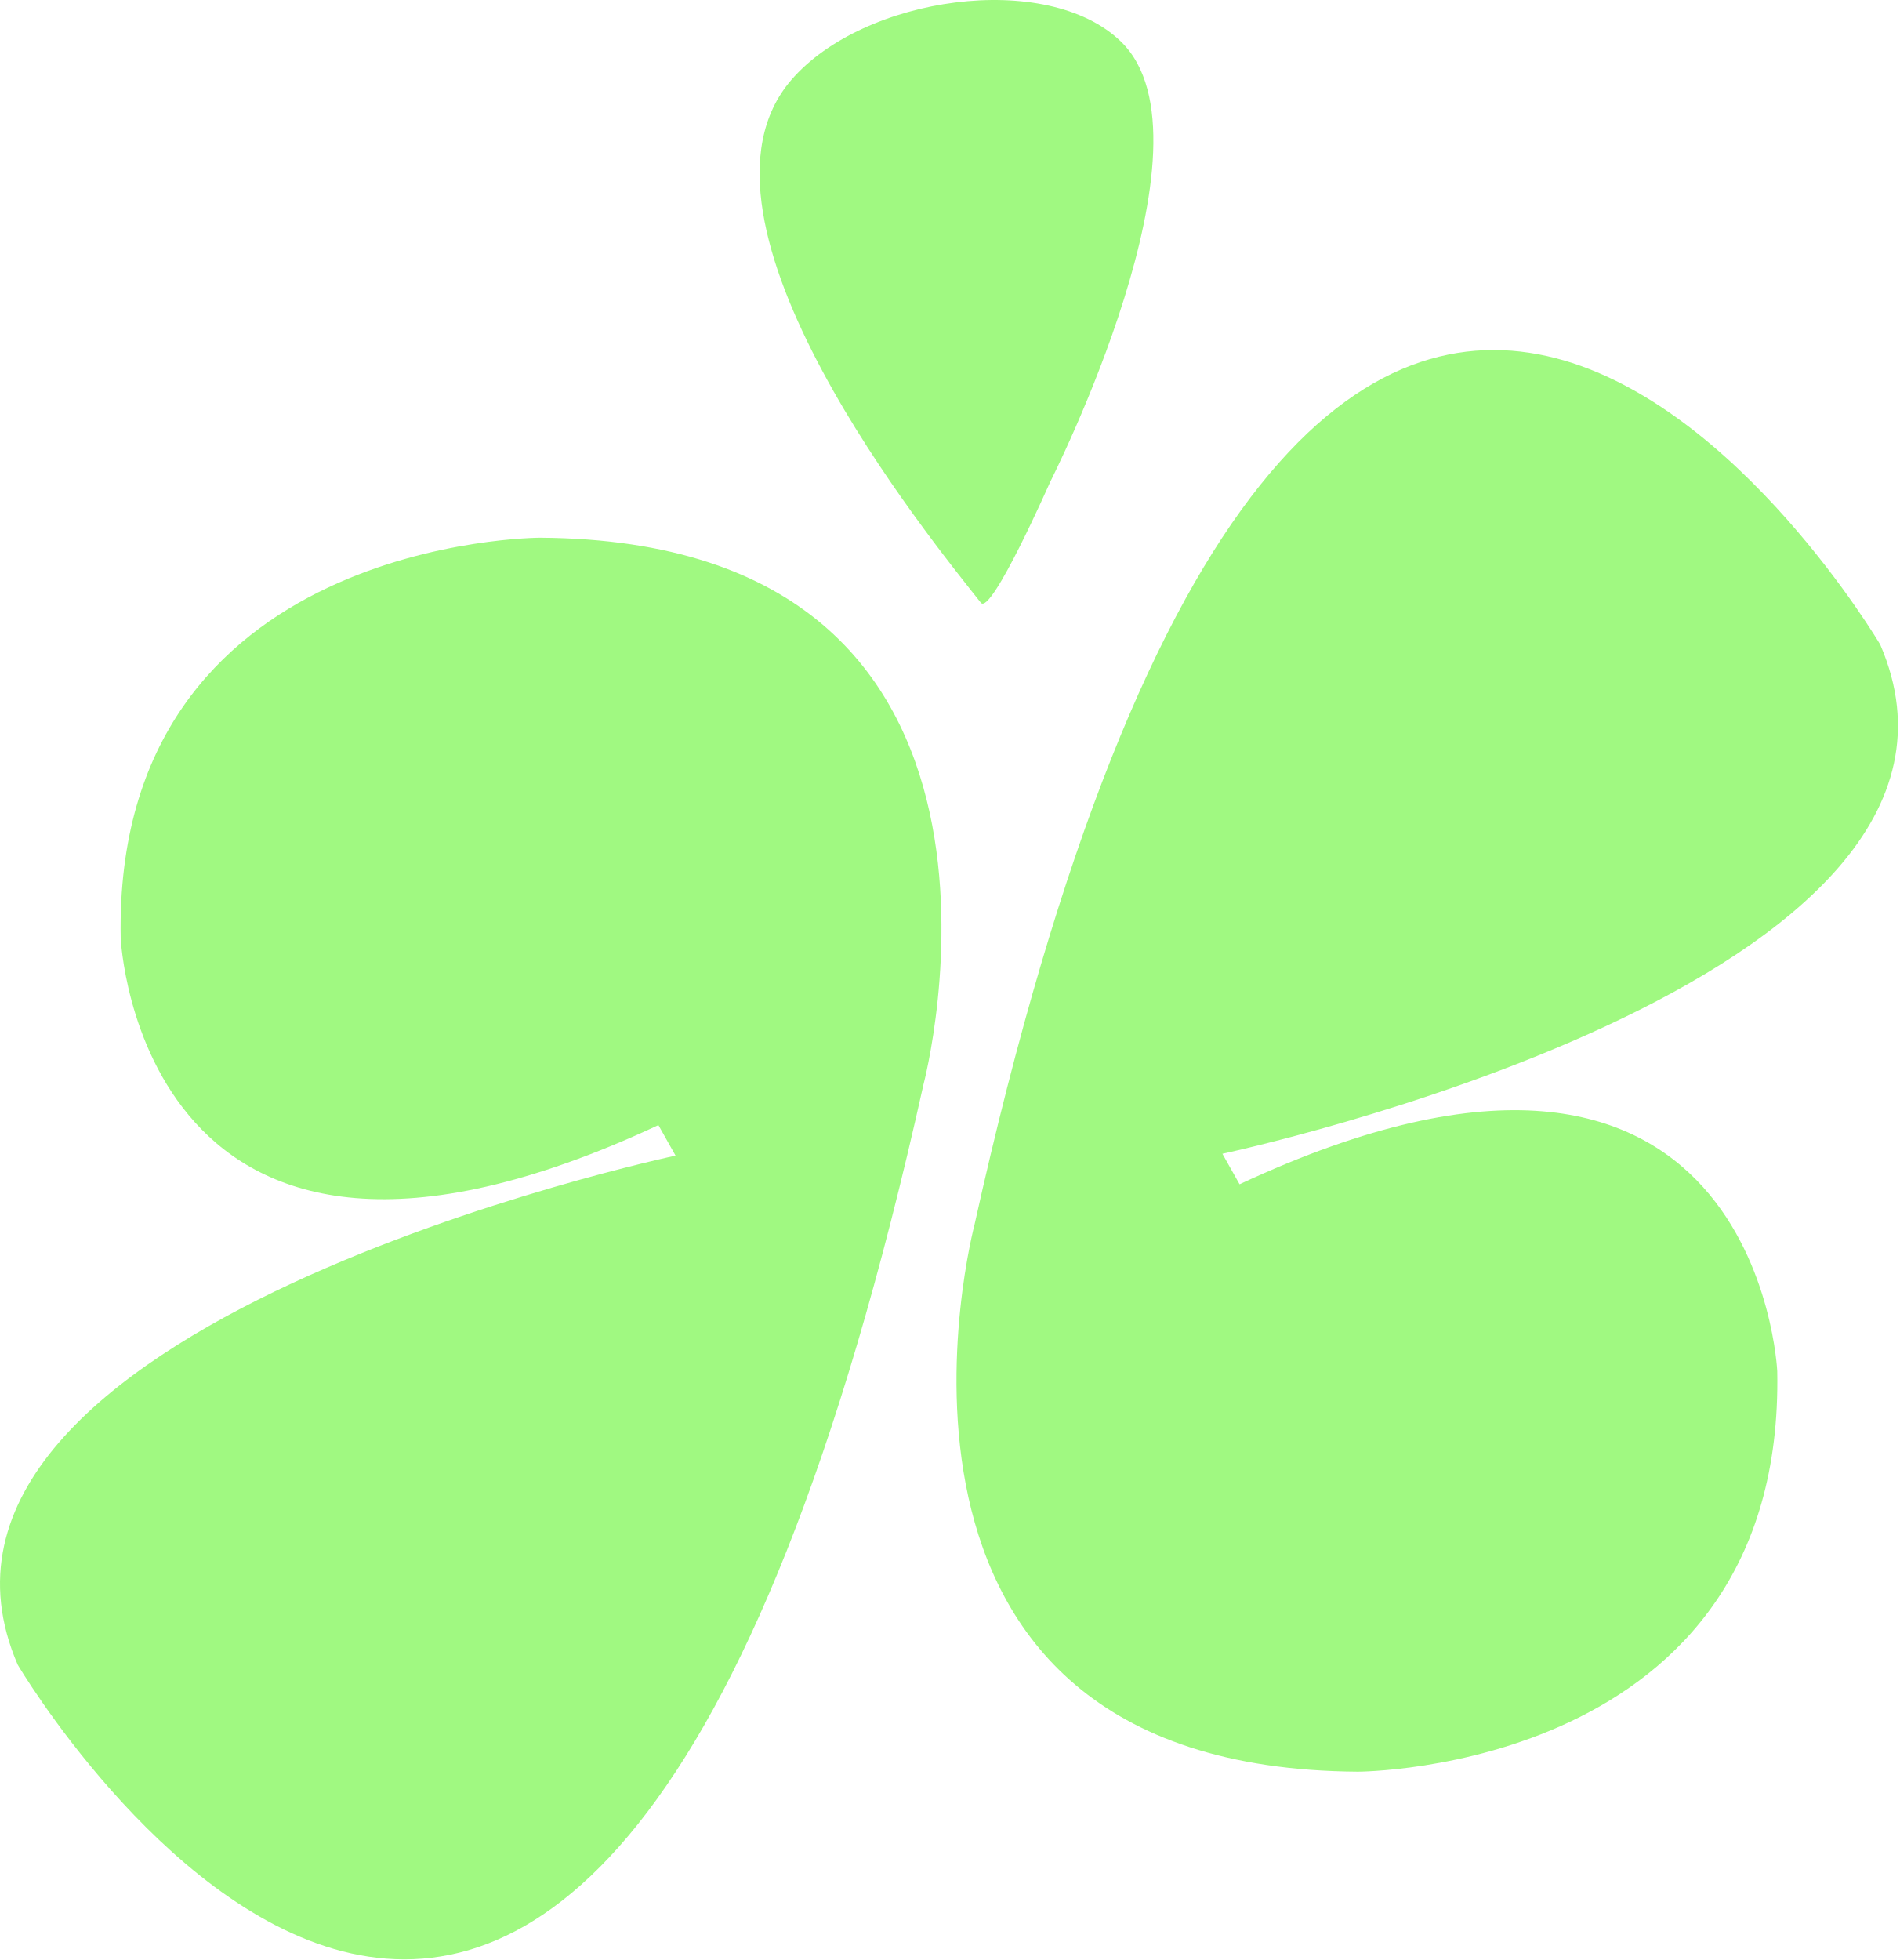
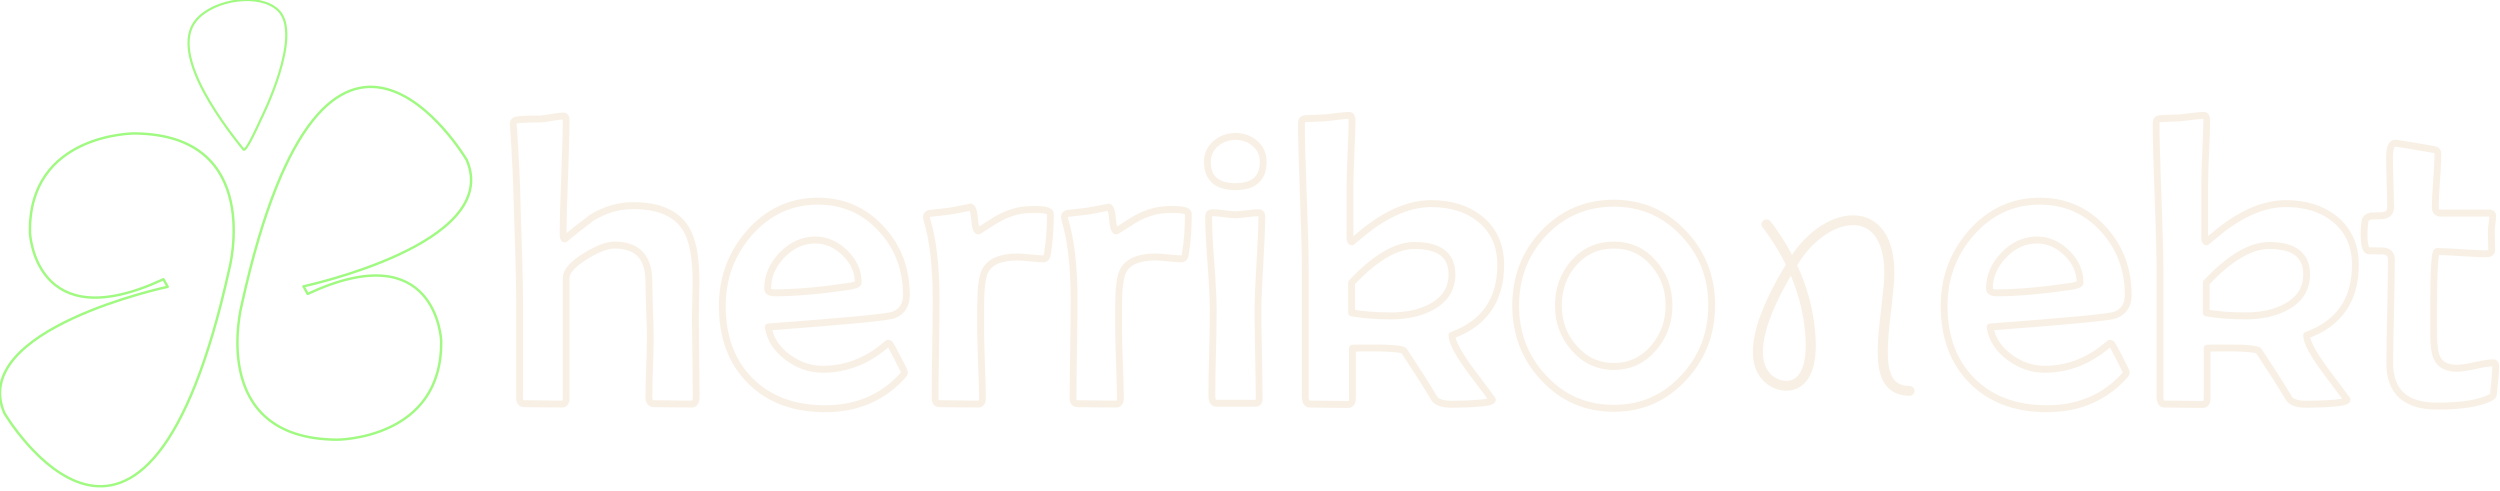
- <svg xmlns="http://www.w3.org/2000/svg" width="100%" height="100%" viewBox="0 0 922 951" version="1.1" xml:space="preserve" style="fill-rule:evenodd;clip-rule:evenodd;stroke-linejoin:round;stroke-miterlimit:2;">
-   <g transform="matrix(1,0,0,1,-6488.581,-2903.912)">
-     <g transform="matrix(1,0,0,1,-8312.764,2152.278)">
-       <g transform="matrix(-2.997997,0,0,-2.997997,19272.26,6183.828)">
-         <path d="M1271.508,1525.208C1271.508,1525.208 1202.369,1525.208 1203.604,1590.026C1203.604,1590.026 1206.69,1659.473 1290.645,1620.274L1293.422,1625.213C1293.422,1625.213 1163.294,1652.863 1186.937,1707.623C1186.937,1707.623 1278.342,1862.574 1333.548,1613.735C1333.548,1613.735 1356.9,1525.745 1271.508,1525.208Z" style="fill:rgb(160,249,129);" />
+ <svg xmlns="http://www.w3.org/2000/svg" width="100%" height="100%" viewBox="0 0 377 74" version="1.1" xml:space="preserve" style="fill-rule:evenodd;clip-rule:evenodd;stroke-linecap:round;stroke-linejoin:round;stroke-miterlimit:1.5;">
+   <g transform="matrix(1,0,0,1,-6493.654,-1783.972)">
+     <g transform="matrix(1,0,0,1,-8312.764,0)">
+       <g transform="matrix(1.427954,0,0,1.427954,13038.84,-279.1748)">
+         <g transform="matrix(0.665157,0,0,0.648213,909.8994,-1874.834)">
+           <path class="logo-stem" d="M773.49,5157.791C774.006,5158.538 778.784,5164.527 780.118,5172.963C782.276,5186.616 775.08,5184.763 773.448,5182.582C773.031,5182.025 768.842,5178.414 777.932,5163.64C783.319,5154.886 794.117,5153.75 792.89,5167.783C792.148,5176.272 790.076,5184.843 796.192,5184.938" style="fill:none;stroke:rgb(248,240,229);stroke-width:1.6;" />
+         </g>
+         <g transform="matrix(0.450929,0,0,0.459229,701.1489,-501.9641)">
+           <path d="M1353.237,4330.461C1353.237,4331.609 1352.906,4332.183 1352.242,4332.183C1351.263,4332.183 1349.779,4332.167 1347.789,4332.136C1345.799,4332.105 1344.315,4332.09 1343.336,4332.09C1342.546,4332.09 1342.152,4331.578 1342.152,4330.555C1342.152,4329.066 1342.207,4326.818 1342.317,4323.809C1342.428,4320.801 1342.483,4318.537 1342.483,4317.018C1342.483,4315.591 1342.428,4313.428 1342.317,4310.528C1342.207,4307.629 1342.152,4305.45 1342.152,4303.992C1342.152,4298.41 1339.467,4295.619 1334.098,4295.619C1332.361,4295.619 1330.087,4296.472 1327.276,4298.178C1324.275,4300.007 1322.775,4301.682 1322.775,4303.202L1322.775,4330.834C1322.775,4331.733 1322.444,4332.183 1321.78,4332.183C1320.801,4332.183 1319.333,4332.167 1317.375,4332.136C1315.416,4332.105 1313.948,4332.09 1312.969,4332.09C1312.242,4332.09 1311.879,4331.671 1311.879,4330.834L1311.879,4308.365C1311.879,4304.706 1311.674,4296.922 1311.263,4285.013C1311.2,4281.322 1310.932,4275.864 1310.458,4268.638C1310.395,4268.266 1310.363,4268.018 1310.363,4267.894C1310.363,4267.367 1310.553,4267.041 1310.932,4266.917C1311.468,4266.731 1313.253,4266.638 1316.285,4266.638C1316.948,4266.638 1317.943,4266.522 1319.27,4266.289C1320.596,4266.056 1321.559,4265.94 1322.159,4265.94C1322.57,4265.94 1322.775,4266.235 1322.775,4266.824C1322.775,4269.739 1322.657,4274.12 1322.42,4279.965C1322.183,4285.811 1322.065,4290.192 1322.065,4293.107C1322.065,4293.82 1322.191,4294.192 1322.444,4294.223C1324.054,4292.89 1326.139,4291.277 1328.697,4289.385C1331.792,4287.494 1335.061,4286.548 1338.504,4286.548C1344.441,4286.548 1348.531,4288.285 1350.774,4291.758C1352.385,4294.301 1353.19,4298.333 1353.19,4303.853C1353.19,4304.814 1353.166,4306.295 1353.119,4308.295C1353.072,4310.296 1353.048,4311.776 1353.048,4312.738C1353.048,4314.723 1353.079,4317.684 1353.143,4321.623C1353.206,4325.562 1353.237,4328.508 1353.237,4330.461Z" class="logo-letter" style="fill:none;stroke:rgb(248,240,229);stroke-width:1.6;" />
+         </g>
+         <g transform="matrix(0.450929,0,0,0.459229,701.1489,-501.9641)">
+           <path d="M1402.46,4307.109C1402.46,4309.404 1401.449,4310.939 1399.428,4311.714C1398.07,4312.211 1388.295,4313.126 1370.103,4314.459C1370.513,4317.188 1372.045,4319.514 1374.698,4321.437C1377.225,4323.267 1379.941,4324.181 1382.847,4324.181C1387.837,4324.181 1392.416,4322.6 1396.585,4319.437C1397.091,4319.033 1397.596,4318.63 1398.101,4318.227C1398.354,4318.227 1398.52,4318.258 1398.599,4318.32C1398.678,4318.382 1399.27,4319.46 1400.375,4321.553C1401.481,4323.646 1402.033,4324.771 1402.033,4324.926C1402.033,4325.112 1401.781,4325.468 1401.275,4325.996C1396.633,4330.834 1390.679,4333.253 1383.415,4333.253C1376.088,4333.253 1370.245,4331.105 1365.886,4326.81C1361.528,4322.515 1359.349,4316.785 1359.349,4309.621C1359.349,4303.233 1361.433,4297.666 1365.602,4292.921C1369.992,4287.99 1375.377,4285.524 1381.757,4285.524C1387.695,4285.524 1392.653,4287.664 1396.633,4291.944C1400.517,4296.1 1402.46,4301.155 1402.46,4307.109ZM1391.185,4304.271C1391.185,4301.697 1390.15,4299.418 1388.082,4297.433C1386.013,4295.448 1383.684,4294.456 1381.094,4294.456C1378.188,4294.456 1375.606,4295.603 1373.348,4297.898C1371.09,4300.193 1369.961,4302.767 1369.961,4305.621C1369.961,4306.272 1370.529,4306.597 1371.666,4306.597C1376.34,4306.597 1381.931,4306.132 1388.437,4305.202C1390.269,4304.954 1391.185,4304.644 1391.185,4304.271Z" class="logo-letter" style="fill:none;stroke:rgb(248,240,229);stroke-width:1.6;" />
+         </g>
+         <g transform="matrix(0.450929,0,0,0.459229,701.1489,-501.9641)">
+           <path d="M1436.191,4288.409C1436.191,4291.82 1435.954,4294.921 1435.48,4297.712C1435.385,4298.426 1435.07,4298.782 1434.533,4298.782C1433.869,4298.782 1432.867,4298.712 1431.524,4298.573C1430.182,4298.433 1429.164,4298.364 1428.469,4298.364C1424.489,4298.364 1421.947,4299.465 1420.841,4301.666C1420.178,4303 1419.846,4305.776 1419.846,4309.993L1419.846,4315.11C1419.846,4316.847 1419.917,4319.483 1420.06,4323.018C1420.202,4326.554 1420.273,4329.19 1420.273,4330.927C1420.273,4331.764 1419.91,4332.183 1419.183,4332.183C1418.204,4332.183 1416.72,4332.167 1414.73,4332.136C1412.74,4332.105 1411.256,4332.09 1410.277,4332.09C1409.55,4332.09 1409.187,4331.702 1409.187,4330.927C1409.187,4328.415 1409.227,4324.631 1409.306,4319.576C1409.384,4314.521 1409.424,4310.722 1409.424,4308.179C1409.424,4300.519 1408.698,4294.363 1407.245,4289.711C1407.182,4289.463 1407.15,4289.277 1407.15,4289.153C1407.15,4288.781 1407.355,4288.517 1407.766,4288.362C1408.934,4288.238 1410.577,4288.052 1412.693,4287.804C1416.104,4287.184 1417.683,4286.873 1417.43,4286.873C1417.936,4286.873 1418.267,4287.788 1418.425,4289.618C1418.583,4291.448 1418.867,4292.363 1419.278,4292.363C1419.341,4292.363 1419.42,4292.332 1419.515,4292.27C1420.81,4291.463 1422.105,4290.657 1423.4,4289.851C1424.821,4289.013 1426.274,4288.393 1427.758,4287.99C1428.99,4287.618 1430.569,4287.432 1432.496,4287.432C1434.959,4287.432 1436.191,4287.757 1436.191,4288.409Z" class="logo-letter" style="fill:none;stroke:rgb(248,240,229);stroke-width:1.6;" />
+         </g>
+         <g transform="matrix(0.450929,0,0,0.459229,701.1489,-501.9641)">
+           <path d="M1468.5,4288.409C1468.5,4291.82 1468.264,4294.921 1467.79,4297.712C1467.695,4298.426 1467.379,4298.782 1466.842,4298.782C1466.179,4298.782 1465.176,4298.712 1463.834,4298.573C1462.492,4298.433 1461.473,4298.364 1460.778,4298.364C1456.799,4298.364 1454.256,4299.465 1453.151,4301.666C1452.488,4303 1452.156,4305.776 1452.156,4309.993L1452.156,4315.11C1452.156,4316.847 1452.227,4319.483 1452.369,4323.018C1452.511,4326.554 1452.582,4329.19 1452.582,4330.927C1452.582,4331.764 1452.219,4332.183 1451.493,4332.183C1450.514,4332.183 1449.029,4332.167 1447.04,4332.136C1445.05,4332.105 1443.565,4332.09 1442.586,4332.09C1441.86,4332.09 1441.497,4331.702 1441.497,4330.927C1441.497,4328.415 1441.536,4324.631 1441.615,4319.576C1441.694,4314.521 1441.734,4310.722 1441.734,4308.179C1441.734,4300.519 1441.007,4294.363 1439.554,4289.711C1439.491,4289.463 1439.46,4289.277 1439.46,4289.153C1439.46,4288.781 1439.665,4288.517 1440.076,4288.362C1441.244,4288.238 1442.886,4288.052 1445.003,4287.804C1448.414,4287.184 1449.993,4286.873 1449.74,4286.873C1450.245,4286.873 1450.577,4287.788 1450.735,4289.618C1450.893,4291.448 1451.177,4292.363 1451.588,4292.363C1451.651,4292.363 1451.73,4292.332 1451.824,4292.27C1453.119,4291.463 1454.414,4290.657 1455.709,4289.851C1457.13,4289.013 1458.583,4288.393 1460.068,4287.99C1461.299,4287.618 1462.879,4287.432 1464.805,4287.432C1467.269,4287.432 1468.5,4287.757 1468.5,4288.409Z" class="logo-letter" style="fill:none;stroke:rgb(248,240,229);stroke-width:1.6;" />
+         </g>
+         <g transform="matrix(0.450929,0,0,0.459229,701.1489,-501.9641)">
+           <path d="M1486.029,4276.453C1486.029,4280.268 1483.866,4282.175 1479.539,4282.175C1475.149,4282.175 1472.954,4280.268 1472.954,4276.453C1472.954,4274.748 1473.633,4273.337 1474.991,4272.22C1476.254,4271.166 1477.77,4270.638 1479.539,4270.638C1481.307,4270.638 1482.831,4271.181 1484.11,4272.267C1485.39,4273.352 1486.029,4274.748 1486.029,4276.453ZM1485.698,4289.06C1485.698,4291.448 1485.548,4295.053 1485.247,4299.875C1484.947,4304.698 1484.797,4308.319 1484.797,4310.738C1484.797,4313.001 1484.845,4316.39 1484.94,4320.902C1485.034,4325.414 1485.082,4328.787 1485.082,4331.02C1485.082,4331.671 1484.797,4331.997 1484.229,4331.997L1474.991,4331.997C1474.328,4331.997 1473.996,4331.361 1473.996,4330.089C1473.996,4327.949 1474.051,4324.732 1474.162,4320.437C1474.272,4316.141 1474.328,4312.908 1474.328,4310.738C1474.328,4308.319 1474.146,4304.69 1473.783,4299.852C1473.42,4295.014 1473.238,4291.386 1473.238,4288.967C1473.238,4288.44 1473.57,4288.176 1474.233,4288.176C1474.801,4288.176 1475.678,4288.254 1476.862,4288.409C1478.047,4288.564 1478.939,4288.641 1479.539,4288.641C1480.139,4288.641 1481.031,4288.564 1482.216,4288.409C1483.4,4288.254 1484.292,4288.176 1484.892,4288.176C1485.429,4288.176 1485.698,4288.471 1485.698,4289.06Z" class="logo-letter" style="fill:none;stroke:rgb(248,240,229);stroke-width:1.6;" />
+         </g>
+         <g transform="matrix(0.450929,0,0,0.459229,701.1489,-501.9641)">
+           <path d="M1541.647,4300.178C1541.647,4308.241 1537.842,4313.637 1530.23,4316.366C1530.23,4317.948 1531.809,4320.809 1534.967,4324.949C1538.126,4329.089 1539.705,4331.159 1539.705,4331.159C1539.705,4331.624 1538.126,4331.935 1534.967,4332.09C1532.883,4332.183 1531.32,4332.229 1530.277,4332.229C1528.035,4332.229 1526.629,4331.764 1526.061,4330.834C1524.577,4328.353 1522.239,4324.74 1519.049,4319.995C1518.67,4319.437 1515.244,4319.204 1508.769,4319.297L1506.922,4319.344L1506.922,4330.834C1506.922,4331.795 1506.574,4332.276 1505.879,4332.276C1504.869,4332.276 1503.376,4332.26 1501.402,4332.229C1499.428,4332.198 1497.936,4332.183 1496.925,4332.183C1496.231,4332.183 1495.883,4331.578 1495.883,4330.368L1495.883,4301.434C1495.883,4297.65 1495.733,4291.991 1495.433,4284.454C1495.133,4276.918 1494.983,4271.259 1494.983,4267.475C1494.983,4266.917 1495.283,4266.607 1495.883,4266.545C1496.925,4266.514 1498.505,4266.452 1500.621,4266.359C1501.063,4266.328 1501.995,4266.219 1503.416,4266.033C1504.553,4265.878 1505.469,4265.801 1506.164,4265.801C1506.606,4265.801 1506.827,4266.173 1506.827,4266.917C1506.827,4268.592 1506.748,4271.088 1506.59,4274.406C1506.432,4277.725 1506.353,4280.221 1506.353,4281.896L1506.353,4293.898C1506.353,4294.549 1506.495,4294.875 1506.779,4294.875C1507.537,4294.254 1508.674,4293.34 1510.19,4292.13C1515.496,4288.098 1520.55,4286.083 1525.35,4286.083C1530.025,4286.083 1533.846,4287.261 1536.815,4289.618C1540.037,4292.192 1541.647,4295.712 1541.647,4300.178ZM1530.23,4302.364C1530.23,4297.929 1527.309,4295.712 1521.466,4295.712C1517.107,4295.712 1512.196,4298.565 1506.732,4304.271L1506.732,4311.203C1509.29,4311.668 1512.385,4311.901 1516.017,4311.901C1519.681,4311.901 1522.808,4311.218 1525.398,4309.854C1528.619,4308.148 1530.23,4305.652 1530.23,4302.364Z" class="logo-letter" style="fill:none;stroke:rgb(248,240,229);stroke-width:1.6;" />
+         </g>
+         <g transform="matrix(0.450929,0,0,0.459229,701.1489,-501.9641)">
+           <path d="M1591.059,4309.435C1591.059,4315.917 1588.896,4321.452 1584.569,4326.042C1580.147,4330.787 1574.668,4333.16 1568.13,4333.16C1561.561,4333.16 1556.065,4330.803 1551.643,4326.089C1547.317,4321.53 1545.153,4316.01 1545.153,4309.528C1545.153,4303.046 1547.317,4297.526 1551.643,4292.967C1556.097,4288.316 1561.592,4285.99 1568.13,4285.99C1574.636,4285.99 1580.1,4288.316 1584.522,4292.967C1588.88,4297.495 1591.059,4302.984 1591.059,4309.435ZM1581.063,4309.528C1581.063,4305.745 1579.879,4302.519 1577.51,4299.852C1575.047,4297.03 1571.92,4295.619 1568.13,4295.619C1564.34,4295.619 1561.197,4297.015 1558.702,4299.806C1556.334,4302.504 1555.149,4305.745 1555.149,4309.528C1555.149,4313.25 1556.349,4316.475 1558.75,4319.204C1561.276,4322.088 1564.403,4323.53 1568.13,4323.53C1571.888,4323.53 1575.015,4322.088 1577.51,4319.204C1579.879,4316.475 1581.063,4313.25 1581.063,4309.528Z" class="logo-letter" style="fill:none;stroke:rgb(248,240,229);stroke-width:1.6;" />
+         </g>
+         <g transform="matrix(0.450929,0,0,0.459229,701.1489,-501.9641)">
+           <path d="M1688.604,4307.109C1688.604,4309.404 1687.594,4310.939 1685.572,4311.714C1684.214,4312.211 1674.439,4313.126 1656.247,4314.459C1656.658,4317.188 1658.19,4319.514 1660.843,4321.437C1663.369,4323.267 1666.085,4324.181 1668.991,4324.181C1673.981,4324.181 1678.561,4322.6 1682.73,4319.437C1683.235,4319.033 1683.74,4318.63 1684.246,4318.227C1684.498,4318.227 1684.664,4318.258 1684.743,4318.32C1684.822,4318.382 1685.414,4319.46 1686.52,4321.553C1687.625,4323.646 1688.178,4324.771 1688.178,4324.926C1688.178,4325.112 1687.925,4325.468 1687.42,4325.996C1682.777,4330.834 1676.824,4333.253 1669.56,4333.253C1662.232,4333.253 1656.389,4331.105 1652.031,4326.81C1647.672,4322.515 1645.493,4316.785 1645.493,4309.621C1645.493,4303.233 1647.578,4297.666 1651.747,4292.921C1656.137,4287.99 1661.522,4285.524 1667.901,4285.524C1673.839,4285.524 1678.798,4287.664 1682.777,4291.944C1686.662,4296.1 1688.604,4301.155 1688.604,4307.109ZM1677.329,4304.271C1677.329,4301.697 1676.295,4299.418 1674.226,4297.433C1672.157,4295.448 1669.828,4294.456 1667.238,4294.456C1664.333,4294.456 1661.751,4295.603 1659.492,4297.898C1657.234,4300.193 1656.105,4302.767 1656.105,4305.621C1656.105,4306.272 1656.674,4306.597 1657.811,4306.597C1662.485,4306.597 1668.075,4306.132 1674.581,4305.202C1676.413,4304.954 1677.329,4304.644 1677.329,4304.271Z" class="logo-letter" style="fill:none;stroke:rgb(248,240,229);stroke-width:1.6;" />
+         </g>
+         <g transform="matrix(0.450929,0,0,0.459229,701.1489,-501.9641)">
+           <path d="M1741.806,4300.178C1741.806,4308.241 1738.001,4313.637 1730.389,4316.366C1730.389,4317.948 1731.968,4320.809 1735.126,4324.949C1738.285,4329.089 1739.864,4331.159 1739.864,4331.159C1739.864,4331.624 1738.285,4331.935 1735.126,4332.09C1733.042,4332.183 1731.479,4332.229 1730.436,4332.229C1728.194,4332.229 1726.788,4331.764 1726.22,4330.834C1724.736,4328.353 1722.398,4324.74 1719.208,4319.995C1718.829,4319.437 1715.403,4319.204 1708.928,4319.297L1707.08,4319.344L1707.08,4330.834C1707.08,4331.795 1706.733,4332.276 1706.038,4332.276C1705.028,4332.276 1703.535,4332.26 1701.561,4332.229C1699.587,4332.198 1698.095,4332.183 1697.084,4332.183C1696.39,4332.183 1696.042,4331.578 1696.042,4330.368L1696.042,4301.434C1696.042,4297.65 1695.892,4291.991 1695.592,4284.454C1695.292,4276.918 1695.142,4271.259 1695.142,4267.475C1695.142,4266.917 1695.442,4266.607 1696.042,4266.545C1697.084,4266.514 1698.664,4266.452 1700.78,4266.359C1701.222,4266.328 1702.154,4266.219 1703.575,4266.033C1704.712,4265.878 1705.628,4265.801 1706.322,4265.801C1706.765,4265.801 1706.986,4266.173 1706.986,4266.917C1706.986,4268.592 1706.907,4271.088 1706.749,4274.406C1706.591,4277.725 1706.512,4280.221 1706.512,4281.896L1706.512,4293.898C1706.512,4294.549 1706.654,4294.875 1706.938,4294.875C1707.696,4294.254 1708.833,4293.34 1710.349,4292.13C1715.655,4288.098 1720.709,4286.083 1725.509,4286.083C1730.184,4286.083 1734.005,4287.261 1736.974,4289.618C1740.196,4292.192 1741.806,4295.712 1741.806,4300.178ZM1730.389,4302.364C1730.389,4297.929 1727.468,4295.712 1721.625,4295.712C1717.266,4295.712 1712.355,4298.565 1706.891,4304.271L1706.891,4311.203C1709.449,4311.668 1712.544,4311.901 1716.176,4311.901C1719.84,4311.901 1722.967,4311.218 1725.557,4309.854C1728.778,4308.148 1730.389,4305.652 1730.389,4302.364Z" class="logo-letter" style="fill:none;stroke:rgb(248,240,229);stroke-width:1.6;" />
+         </g>
+         <g transform="matrix(0.450929,0,0,0.459229,701.1489,-501.9641)">
+           <path d="M1774.684,4323.53C1774.684,4324.212 1774.621,4325.143 1774.495,4326.321C1774.337,4327.779 1774.242,4328.725 1774.211,4329.159C1774.179,4329.717 1774.132,4330.058 1774.069,4330.182C1773.942,4330.399 1773.642,4330.617 1773.168,4330.834C1770.579,4332.043 1766.504,4332.648 1760.946,4332.648C1753.555,4332.648 1749.86,4329.361 1749.86,4322.786C1749.86,4320.15 1749.923,4316.188 1750.05,4310.9C1750.176,4305.613 1750.239,4301.651 1750.239,4299.015C1750.239,4297.743 1749.592,4297.061 1748.297,4296.968C1747.128,4296.968 1745.975,4296.953 1744.838,4296.922C1744.175,4296.766 1743.843,4295.495 1743.843,4293.107C1743.843,4292.208 1743.907,4291.262 1744.033,4290.269C1744.128,4289.525 1744.633,4289.075 1745.549,4288.92C1746.339,4288.92 1747.112,4288.905 1747.87,4288.874C1749.323,4288.812 1750.05,4288.176 1750.05,4286.967C1750.05,4285.726 1750.01,4283.834 1749.931,4281.291C1749.852,4278.748 1749.813,4276.841 1749.813,4275.569C1749.813,4273.306 1750.255,4272.174 1751.139,4272.174C1751.423,4272.174 1754.392,4272.654 1760.046,4273.616C1760.772,4273.709 1761.135,4274.05 1761.135,4274.639C1761.135,4276.004 1761.033,4278.05 1760.827,4280.78C1760.622,4283.509 1760.519,4285.555 1760.519,4286.92C1760.519,4287.819 1760.946,4288.269 1761.799,4288.269L1773.168,4288.269C1773.705,4288.269 1773.974,4288.455 1773.974,4288.827C1773.974,4289.199 1773.919,4289.796 1773.808,4290.618C1773.698,4291.44 1773.642,4292.053 1773.642,4292.456C1773.642,4292.921 1773.658,4293.634 1773.69,4294.596C1773.721,4295.557 1773.737,4296.27 1773.737,4296.735C1773.737,4297.325 1773.295,4297.619 1772.41,4297.619C1771.147,4297.619 1769.236,4297.534 1766.678,4297.363C1764.12,4297.193 1762.209,4297.108 1760.946,4297.108C1760.693,4297.108 1760.504,4297.991 1760.377,4299.759C1760.219,4301.961 1760.14,4305.047 1760.14,4309.016L1760.14,4315.948C1760.14,4318.615 1760.393,4320.475 1760.898,4321.53C1761.656,4323.143 1763.22,4323.949 1765.589,4323.949C1766.568,4323.949 1768.005,4323.74 1769.9,4323.321C1771.795,4322.902 1773.2,4322.693 1774.116,4322.693C1774.495,4322.693 1774.684,4322.972 1774.684,4323.53Z" class="logo-letter" style="fill:none;stroke:rgb(248,240,229);stroke-width:1.6;" />
+         </g>
      </g>
    </g>
-     <g transform="matrix(1,0,0,1,-8312.764,2152.278)">
-       <g transform="matrix(2.997997,0,0,2.997997,11251.521,-3560.036)">
-         <path d="M1271.508,1525.208C1271.508,1525.208 1202.369,1525.208 1203.604,1590.026C1203.604,1590.026 1206.69,1659.473 1290.645,1620.274L1293.422,1625.213C1293.422,1625.213 1163.294,1652.863 1186.937,1707.623C1186.937,1707.623 1278.342,1862.574 1333.548,1613.735C1333.548,1613.735 1356.9,1525.745 1271.508,1525.208Z" style="fill:rgb(160,249,129);" />
+     <g transform="matrix(1,0,0,1,-8312.764,0)">
+       <g transform="matrix(-0.231242,0,0,-0.231242,15151.269,2202.968)">
+         <path class="logo-accent-r" d="M1271.508,1525.208C1271.508,1525.208 1202.369,1525.208 1203.604,1590.026C1203.604,1590.026 1206.69,1659.473 1290.645,1620.274L1293.422,1625.213C1293.422,1625.213 1163.294,1652.863 1186.937,1707.623C1186.937,1707.623 1278.342,1862.574 1333.548,1613.735C1333.548,1613.735 1356.9,1525.745 1271.508,1525.208Z" style="fill:none;stroke:rgb(160,249,129);stroke-width:1.6;" />
      </g>
    </g>
-     <g transform="matrix(1,0,0,1,-8312.764,2152.278)">
-       <g transform="matrix(-1.713101,2.05334,-2.05334,-1.713101,19197.178,-869.0369)">
-         <path d="M1488.388,667.231C1489.01,664.271 1463.482,671.62 1463.482,671.62C1463.482,671.62 1395.84,687.109 1393.917,712.937C1392.53,731.574 1417.504,754.071 1437.561,754.416C1471.237,754.997 1485.412,681.381 1488.388,667.231Z" style="fill:rgb(160,249,129);" />
+     <g transform="matrix(1,0,0,1,-8312.764,0)">
+       <g transform="matrix(0.231242,0,0,0.231242,14532.612,1451.403)">
+         <path class="logo-accent-r-mirror" d="M1271.508,1525.208C1271.508,1525.208 1202.369,1525.208 1203.604,1590.026C1203.604,1590.026 1206.69,1659.473 1290.645,1620.274L1293.422,1625.213C1293.422,1625.213 1163.294,1652.863 1186.937,1707.623C1186.937,1707.623 1278.342,1862.574 1333.548,1613.735C1333.548,1613.735 1356.9,1525.745 1271.508,1525.208Z" style="fill:none;stroke:rgb(160,249,129);stroke-width:1.6;" />
+       </g>
+     </g>
+     <g transform="matrix(1,0,0,1,-8312.764,0)">
+       <g transform="matrix(-0.132135,0.158378,-0.158378,-0.132135,15145.478,1658.966)">
+         <path class="logo-accent-leaf" d="M1488.388,667.231C1489.01,664.271 1463.482,671.62 1463.482,671.62C1463.482,671.62 1395.84,687.109 1393.917,712.937C1392.53,731.574 1417.504,754.071 1437.561,754.416C1471.237,754.997 1485.412,681.381 1488.388,667.231Z" style="fill:none;stroke:rgb(160,249,129);stroke-width:1.6;" />
      </g>
    </g>
  </g>
</svg>
